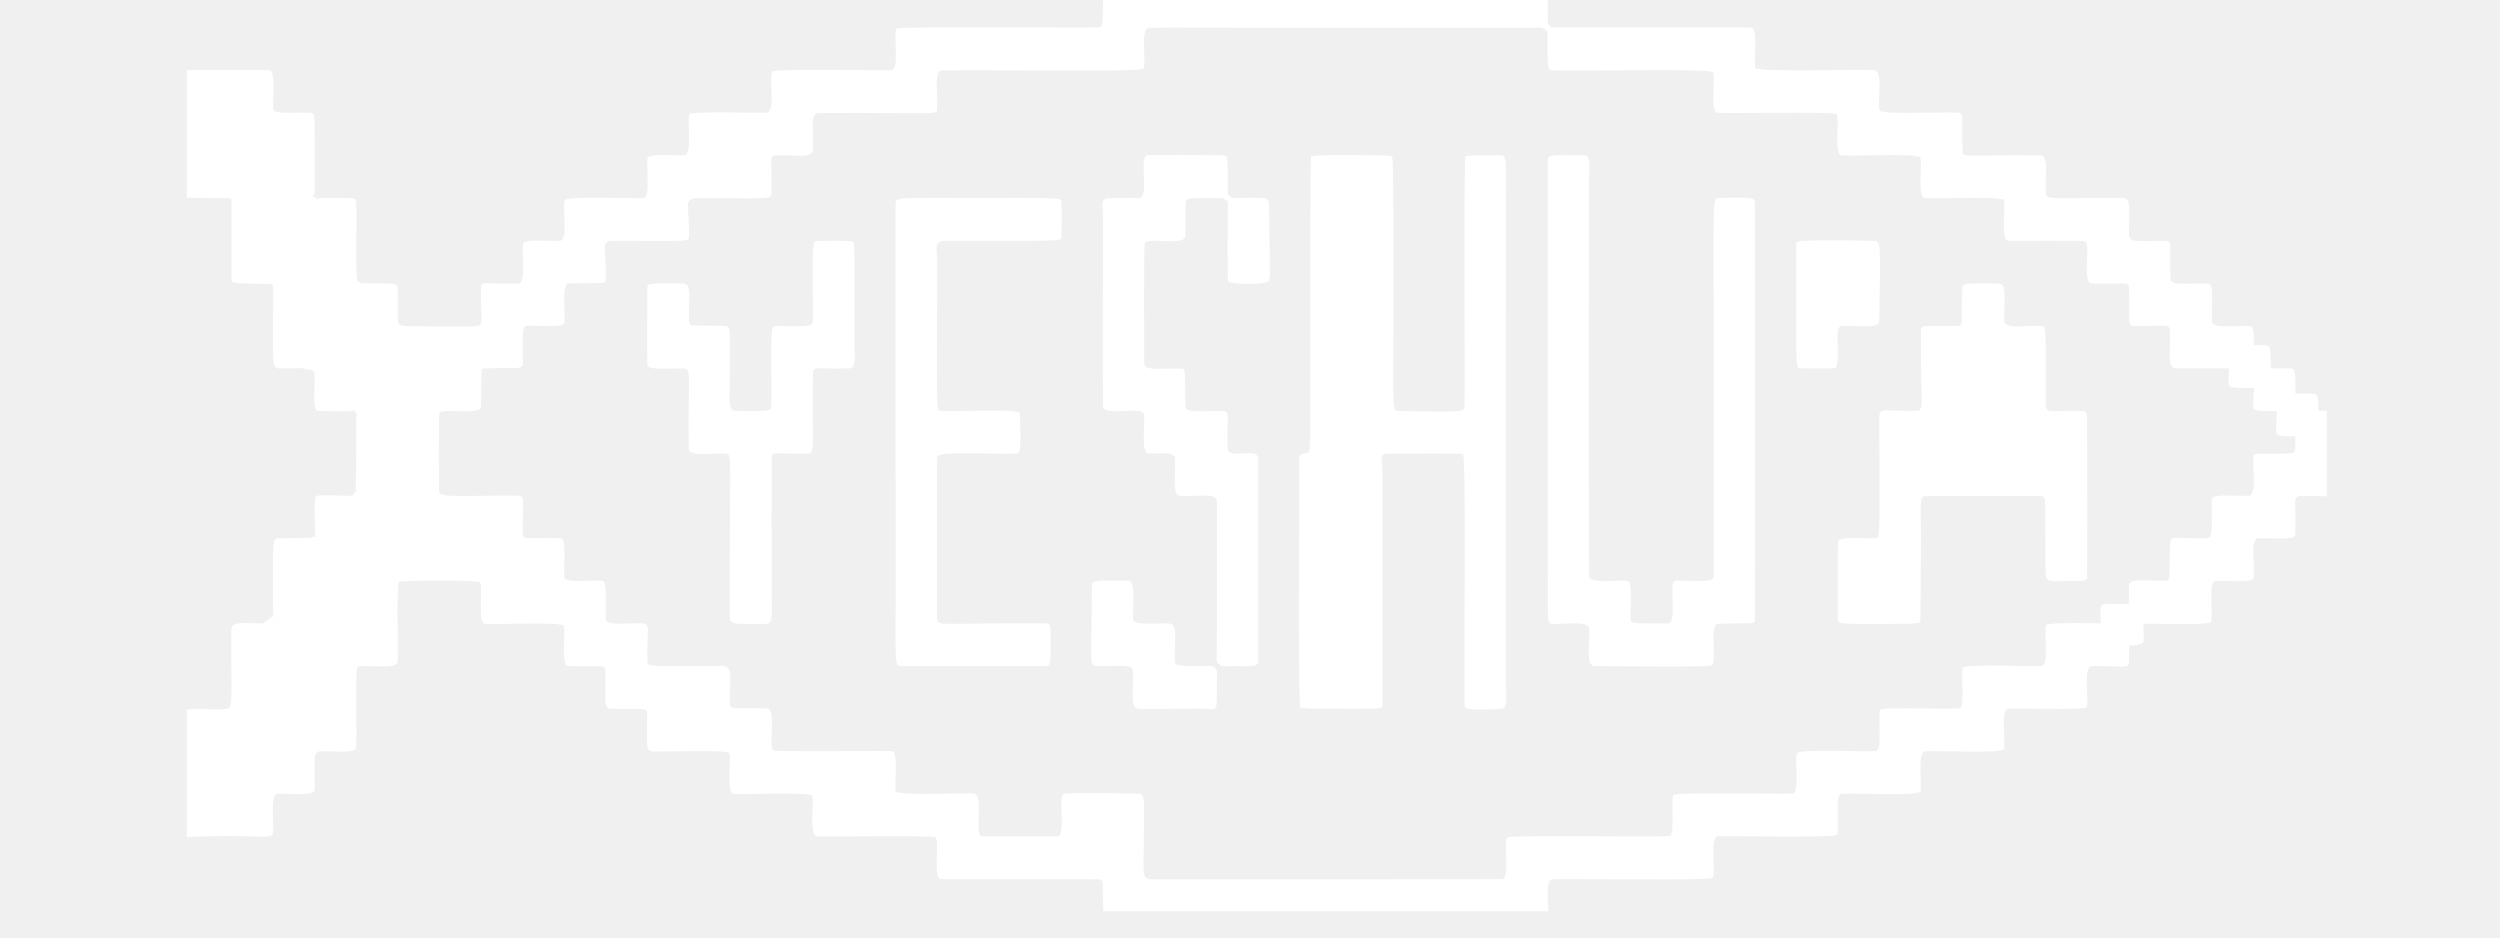
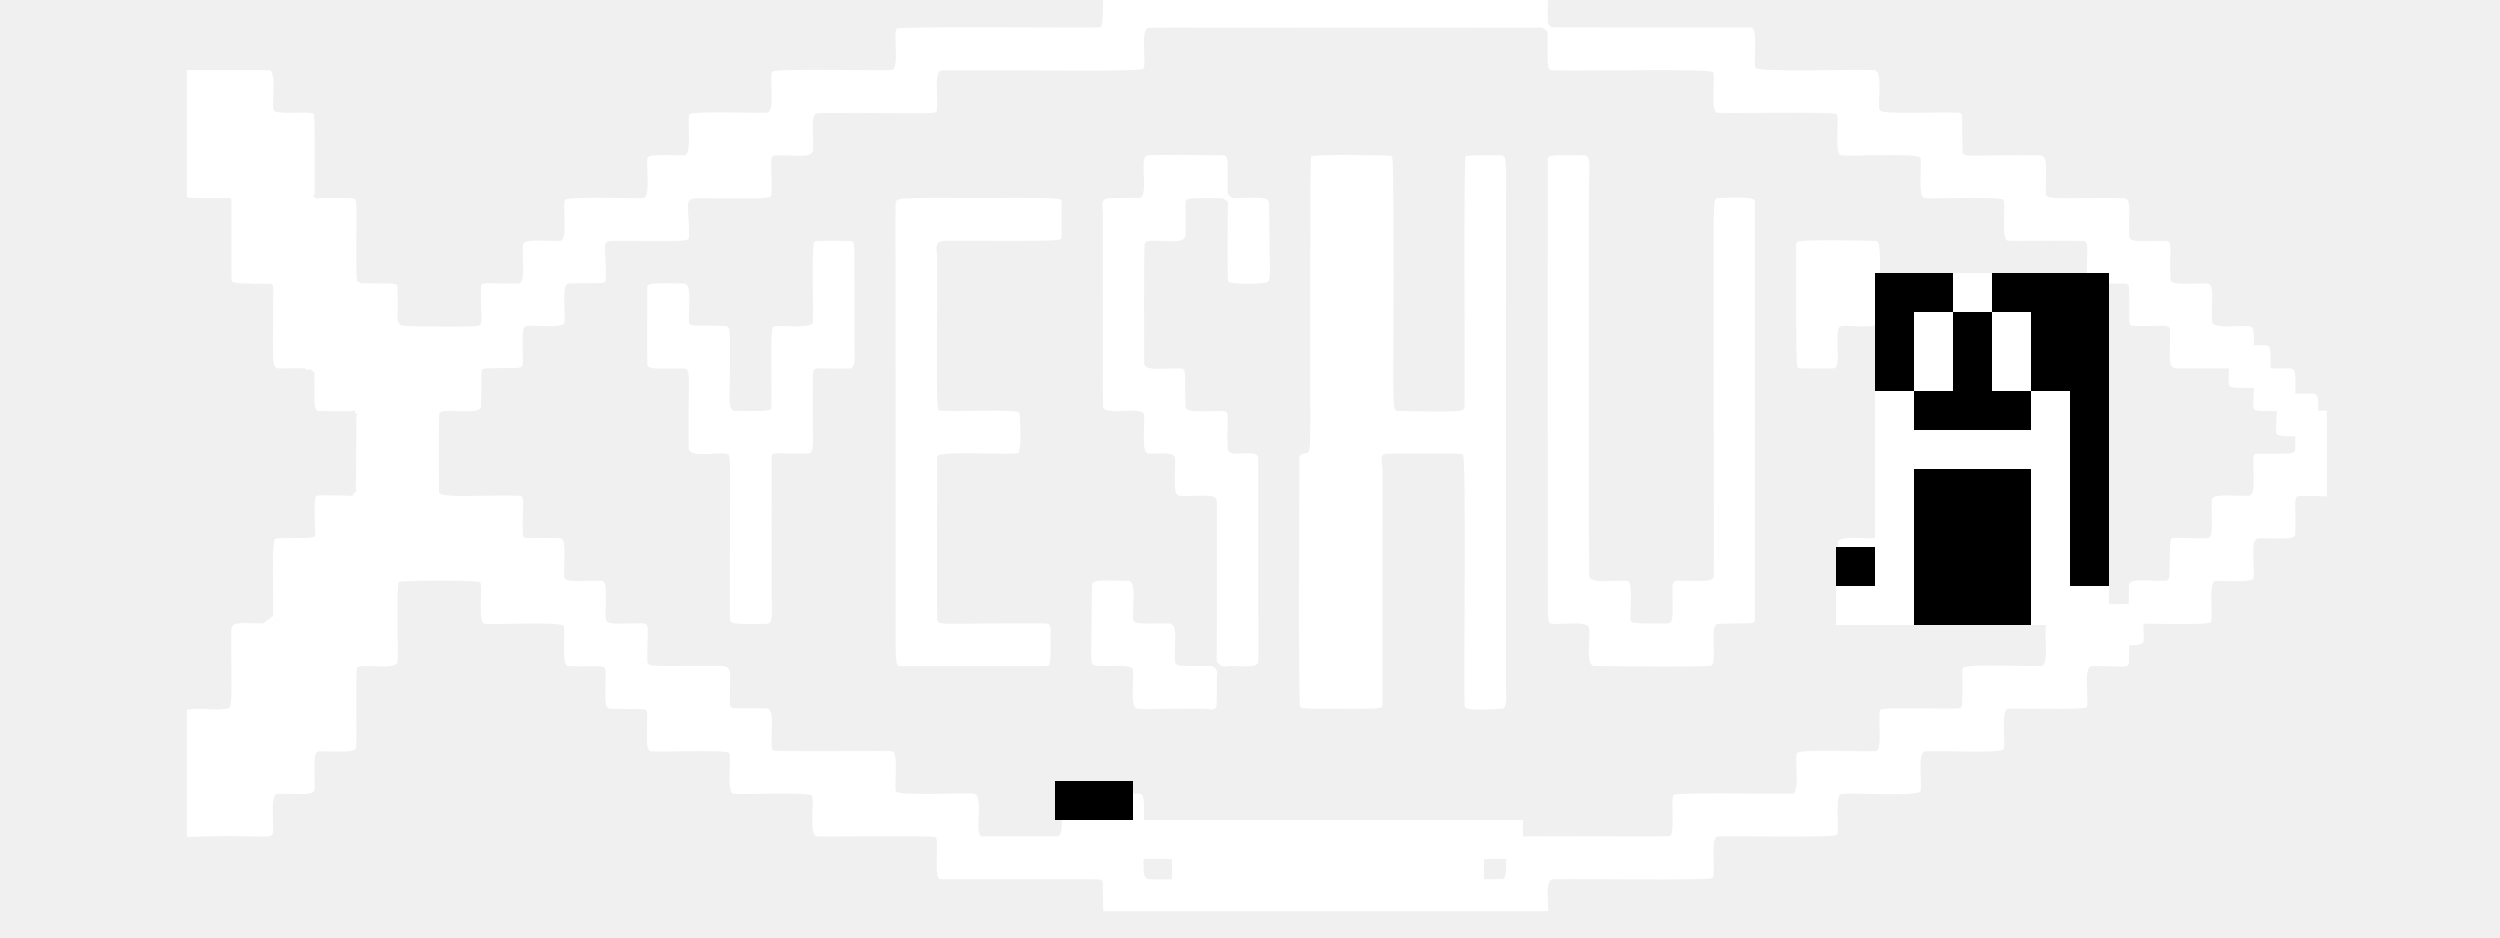
<svg xmlns="http://www.w3.org/2000/svg" width="64" height="24" viewBox="0 11 32 12" version="1.1" id="svg6" xml:space="preserve">
  <defs id="defs6" />
  <g style="clip-rule:evenodd;fill-rule:evenodd;stroke-linejoin:round;stroke-miterlimit:2;fill:#000000" id="g7" transform="matrix(0.02628714,0,0,0.02628714,2.392045,10.89348)">
    <g transform="translate(-640,-653)" id="g24" style="fill:#000000">
      <g id="Gemini_Generated_Image_cevssncevssncevs.png" transform="matrix(1.017577,0,0,1.017577,640,653)" style="fill:#000000">
        <path d="m 438.5,0 c 0.546,0.1 0.502,1.195 1.048,1.295 5.19,0.951 5.219,-0.012 65.952,-0.012 143.999,0 143.998,0 144,0 0.533,-0.098 0.467,-1.185 1,-1.283 h 1 c -0.104,1.156 -0.455,5.052 -0.248,14.509 0.041,1.886 2.162,2.495 2.253,2.562 -0.271,0.22 -0.773,-0.148 -1.044,0.071 -0.284,0.23 -0.077,0.784 -0.334,1.044 -0.456,0.462 -0.655,-0.152 -0.993,0.3 -0.35,0.467 0.349,0.56 -0.004,1.031 -2.33,-3.066 -2.853,-2.258 -6.631,-2.255 -169.306,0.143 -169.297,-0.232 -184.016,0.024 -4.548,0.079 -1.22,16.317 -2.668,19.405 -0.889,1.894 -51.14,0.705 -96.312,0.948 -4.395,0.023 -1.881,11.246 -2.605,18.98 -0.229,2.456 -1.76,1.202 -56.405,1.454 -4.036,0.018 -2.755,4.466 -2.829,17.434 -0.027,4.697 -9.256,2.328 -18.182,2.89 -2.915,0.183 -1.436,1.803 -1.734,18.12 -0.059,3.226 -2.403,2.202 -35.246,2.308 -7.588,0.025 -3.74,4.166 -4.243,18.639 -0.09,2.576 -4.185,1.645 -36.766,1.768 -5.574,0.021 -2.688,3.205 -3.032,18.265 -0.064,2.843 -1.704,1.556 -17.937,2.155 -3.448,0.127 -1.172,16.144 -1.91,18.884 -0.717,2.661 -15.344,0.831 -18.229,1.476 -2.411,0.539 -1.564,6.158 -1.63,17.496 -0.022,3.788 -2.161,2.095 -18.284,2.816 -2.297,0.103 -1.247,1.435 -1.72,18.201 -0.129,4.571 -18.131,0.325 -19.875,3.14 -0.471,0.76 -0.256,37.322 -0.211,37.803 0.296,3.173 21.388,1.218 37.871,1.724 3.778,0.117 1.866,2.219 2.214,18.285 0.067,3.068 1.82,1.61 17.748,2.04 3.151,0.086 1.956,7.887 2.02,17.983 0.024,3.66 7.062,2.181 17.951,2.373 2.739,0.048 1.866,6.192 1.923,17.63 0.02,4.015 5.733,2.693 17.117,2.736 4.852,0.019 2.425,2.799 2.846,18.273 0.082,2.997 3.333,1.985 35.145,2.111 6.041,0.024 4.21,3.64 4.32,17.87 0.028,3.573 2.026,1.929 17.722,2.545 5.007,0.196 0.376,18.312 3.138,20.107 0.894,0.581 55.53,0.033 56.833,0.293 3.161,0.632 0.884,16.748 1.746,19.163 0.854,2.39 33.004,0.592 37.226,1.15 5.478,0.724 -0.373,20.023 4.062,20.427 0.113,0.01 35.873,0.022 35.928,0.018 4.601,-0.318 0.074,-18.715 3.165,-20.301 1.434,-0.736 32.98,-0.2 35.847,-0.151 3.278,0.056 2.454,4.214 2.443,20.758 -0.012,16.959 -1.256,20.253 3.567,20.25 44.629,-0.032 165.528,0.056 168.031,-0.081 3.533,-0.193 0.528,-18.124 2.273,-19.902 1.392,-1.419 75.571,0.041 77.926,-0.788 2.449,-0.862 0.259,-18.096 1.648,-19.592 1.33,-1.433 55.007,-0.287 57.16,-0.681 3.207,-0.588 0.9,-16.841 1.817,-19.272 0.868,-2.3 34.75,-0.412 38.102,-1.123 3.131,-0.664 0.339,-18.125 2.044,-19.815 1.244,-1.232 36.16,0.118 38.162,-0.721 1.911,-0.802 0.36,-17.468 1.133,-19.138 1.04,-2.247 33.54,-0.506 37.723,-1.013 4.024,-0.487 0.646,-17.817 2.463,-19.689 1.407,-1.449 35.439,-0.507 38.52,-0.422 0.47,1.06 0.946,0.833 0.878,1.981 -0.075,1.277 0.237,1.211 -0.035,15.994 -0.073,4.005 -2.361,1.915 -17.821,2.268 -4.339,0.099 -1.13,17.222 -2.397,19.527 -0.976,1.774 -34.447,0.382 -37.685,0.858 -3.658,0.537 -0.966,16.443 -2.045,19.311 -0.866,2.304 -32.227,0.455 -37.879,1.12 -3.372,0.397 -1.165,16.351 -1.918,18.957 -0.797,2.762 -30.918,0.692 -38.023,1.379 -3.245,0.314 -0.457,17.692 -2.067,19.596 -1.259,1.487 -54.089,0.319 -57.043,0.732 -3.827,0.536 -0.633,17.988 -2.368,19.887 -1.201,1.314 -67.877,0.3 -76.581,0.596 -3.535,0.121 -2.104,11.372 -2.015,15.278 h -213 c -0.317,-12.463 -0.195,-12.399 -0.231,-13.476 -0.036,-1.08 -0.818,-1.547 -0.947,-1.624 -0.766,-0.458 -72.516,0.004 -76.854,-0.239 -3.278,-0.184 -0.392,-18.382 -2.144,-19.971 -1.186,-1.076 -52.437,-0.207 -56.802,-0.497 -4.142,-0.276 -1.006,-17.186 -2.4,-19.473 -1.181,-1.937 -34.956,-0.317 -37.694,-0.948 -3.261,-0.753 -0.811,-16.798 -1.86,-19.308 -0.817,-1.954 -28.332,-0.55 -37.07,-0.935 -3.355,-0.148 -2.156,-6.687 -2.226,-18.019 -0.02,-3.308 -1.926,-1.81 -17.748,-2.406 -3.177,-0.12 -2.074,-5.744 -2.175,-17.598 -0.035,-4.126 -2.296,-2.215 -17.884,-2.797 -3.619,-0.135 -1.113,-16.82 -2.098,-19.152 -0.969,-2.293 -34.418,-0.531 -37.866,-1.067 -3.592,-0.558 -0.621,-17.939 -2.179,-19.85 -0.97,-1.19 -38.047,-0.957 -38.837,-0.156 -1.306,1.325 -0.284,34.595 -0.616,38.059 -0.443,4.62 -17.283,0.597 -19.369,2.958 -0.906,1.024 -0.084,35.636 -0.52,38.096 -0.52,2.939 -7.071,1.798 -17.477,1.949 -3.419,0.049 -2.241,5.753 -2.358,17.938 -0.035,3.551 -7.148,2.198 -17.62,2.367 -4.052,0.065 -1.657,14.314 -2.336,18.6 -0.577,3.636 -5.399,0.569 -41.189,2.05 v -61 c 10.964,-1.086 10.983,0.825 19.44,-0.478 2.727,-0.42 1.656,-4.935 1.816,-37.527 0.022,-4.496 5.647,-3.205 15.24,-3.211 l 1.827,1.528 c 1.586,0.764 1.512,0.763 3.022,1.673 -0.055,3.574 -0.099,3.483 -0.107,7.015 -0.071,29.668 0.222,29.964 1.113,30.311 0.963,0.376 16.793,0.167 17.259,0.119 1.73,-0.176 1.489,-1.141 1.501,-38.45 0.935,-1.416 0.942,-1.368 2.386,-2.15 8.334,-0.042 8.28,-0.045 9,-0.045 5.599,-0.002 5.516,0.008 5.996,0.004 4.376,-0.035 2.164,-2.573 2.571,-24.794 0.225,-12.321 -1.407,-13.814 2.435,-15.974 6.744,0.013 15.179,0.103 15.966,-0.121 1.383,-0.393 1.837,-0.832 1.318,-17.928 -0.091,-2.993 -5.655,-2.169 -17.289,-2.14 -3.59,-2.682 -2.556,-3.39 -2.501,-11.831 0.082,-12.874 0.041,-12.788 0.09,-23.998 0.013,-3.043 -0.251,-3.424 2.414,-4.903 9.053,0.02 15.365,0.098 16.005,-0.095 1.385,-0.417 1.823,-0.853 1.288,-18.036 -0.092,-2.976 -5.711,-2.147 -17.296,-2.156 -0.865,-0.586 -1.73,-1.172 -2.595,-1.758 0.282,-18.575 0.032,-18.49 0.167,-37.083 1.078,-1.231 1.039,-1.152 2.431,-1.87 12.145,0.045 16.102,-0.265 17.028,0.881 0.537,0.663 0.36,9.226 0.365,12.018 0.01,5.394 -0.812,7.417 4.608,7.526 2.637,0.053 28.006,0.561 32.975,-0.014 3.988,-0.461 1.966,-2.481 2.267,-18.493 0.058,-3.126 1.812,-1.574 17.773,-1.877 3.336,-0.063 2.128,-7.324 2.24,-18.129 0.036,-3.444 7.343,-2.137 17.731,-2.271 4.188,-0.054 1.062,-17.032 2.444,-19.512 1.14,-2.047 34.726,-0.535 37.612,-0.998 3.528,-0.567 1.025,-16.357 1.928,-19.245 0.737,-2.356 16.387,-0.786 17.972,-1.303 3.452,-1.127 0.631,-17.665 2.175,-19.588 1.24,-1.543 33.295,-0.382 36.925,-0.734 4.393,-0.426 0.833,-17.58 2.664,-19.617 1.464,-1.629 54.536,-0.275 57.29,-0.776 3.519,-0.64 0.419,-18.144 2.16,-19.812 1.231,-1.178 93.234,-0.22 96.789,-0.582 2.012,-0.205 1.702,-1.115 2.057,-17.076 z" style="fill:#ffffff;fill-opacity:1" id="path1" />
        <path d="m 631.202,333.499 c 0,0.2 0.915,9.434 -1.742,9.606 -17.479,1.135 -17.902,-0.151 -18.018,-1.594 -0.592,-7.382 0.949,-119.297 -0.848,-120.158 -1.402,-0.673 -25.557,-0.119 -35.093,-0.294 -5.686,-0.105 -3.375,2.76 -3.368,8.44 0.04,31.731 -0.003,111.775 -0.022,111.954 -0.222,2.044 -1.271,1.677 -32.612,1.655 -0.543,-10e-4 -6.128,-0.005 -6.744,-0.784 -1.037,-1.31 -0.449,-106.559 -0.397,-115.825 0.021,-3.892 -0.736,-5.27 3.186,-5.66 2.33,-0.232 2.015,-1.42 1.989,-32.339 -0.095,-109.379 0.298,-109.425 0.446,-109.6 1.057,-1.258 37.93,-0.687 38.452,-0.285 0.651,0.503 0.938,0.627 0.968,55.885 0.035,64.079 -0.952,66.042 2.091,66.109 30.482,0.666 31.851,0.441 31.898,-2.116 0.281,-15.156 -0.529,-118.481 0.522,-119.633 0.241,-0.265 0.279,-0.705 16.594,-0.587 3.38,0.024 2.715,1.861 2.708,27.227 -0.003,76 -0.006,151.999 -0.01,227.999 z" style="fill:#ffffff" id="path2" />
        <path d="m 714.501,281.886 c 10.81,-0.013 16.1,0.854 16.141,-2.379 0.132,-10.48 0.009,-10.425 -0.056,-131.007 -0.026,-48.281 -0.324,-49.607 1.947,-49.708 17.175,-0.77 17.577,0.32 17.775,1.735 0.097,0.698 0.055,198.38 0.011,199.952 -0.069,2.539 -1.512,1.413 -17.816,2.04 -4.088,0.157 -0.036,18.865 -3.031,19.92 -2.578,0.908 -51.505,0.289 -55.983,0.233 -4.569,-0.058 -1.682,-13.691 -2.509,-18.252 -0.689,-3.804 -15.43,-1.197 -18.442,-2.045 -1.285,-0.362 -1.288,-5.393 -1.288,-5.874 -0.009,-17.282 -0.112,-212.558 -0.027,-216.021 0.057,-2.358 1.131,-2.431 17.289,-2.187 3.643,0.055 2.426,6.291 2.42,12.208 -0.015,15.123 -0.175,172.192 0.101,189.034 0.074,4.521 15.332,1.426 18.645,2.545 2.209,0.746 0.896,14.191 1.192,18.374 0.121,1.71 0.867,1.999 17.621,1.867 3.66,-0.028 2.209,-7.907 2.387,-17.815 0.062,-3.445 3.346,-2.573 3.623,-2.62 z" style="fill:#ffffff" id="path3" />
        <path d="m 653.505,17.071 c 34.128,0.132 93.368,-0.029 95.066,0.049 3.456,0.158 0.932,17.114 2.018,19.339 1.08,2.214 49.403,0.56 56.908,1.08 4.377,0.304 1.303,16.081 2.519,19.202 0.869,2.232 26.823,0.709 37.459,1.153 3.044,0.127 1.643,1.784 2.228,18.579 0.112,3.209 2.107,1.532 36.804,1.809 4.509,0.036 2.765,7.175 3.012,18.217 0.076,3.429 5.172,2.014 36.975,2.257 4.045,0.031 2.775,4.845 2.871,17.749 0.029,3.96 5.945,2.597 17.148,2.729 3.924,0.047 2.092,2.233 2.679,18.304 0.111,3.041 6.671,2.026 17.303,2.091 3.786,0.023 2.311,5.799 2.56,17.906 0.074,3.604 6.287,2.363 17.469,2.493 3.552,0.041 2.46,4.697 2.462,17.476 -0.793,1.825 -0.649,1.846 -1.477,2.938 -4.653,-0.348 -26.995,-0.072 -35.007,-0.157 -5.026,-0.053 -3.299,-4.688 -3.555,-17.814 -0.079,-4.043 -2.36,-2.083 -17.497,-2.55 -2.968,-0.091 -1.598,-1.718 -2.103,-18.406 -0.088,-2.915 -1.769,-1.511 -17.858,-1.9 -4.705,-0.114 -0.401,-18.102 -2.993,-20.108 -0.854,-0.661 -34.757,-0.09 -36.964,-0.297 -3.84,-0.361 -0.871,-17.57 -2.232,-19.585 -1.232,-1.822 -34.992,-0.313 -37.852,-0.899 -3.396,-0.696 -0.973,-16.451 -1.946,-19.227 -0.879,-2.507 -33.5,-0.533 -37.962,-1.232 -3.451,-0.541 -0.502,-17.93 -2.148,-19.666 -1.221,-1.288 -53.954,-0.223 -56.972,-0.653 -3.79,-0.539 -0.826,-17.595 -2.102,-19.349 -1.432,-1.968 -57.398,-0.503 -76.831,-0.962 -2.934,-0.069 -2.263,-3.191 -2.357,-18.12 0.353,-0.471 -0.346,-0.564 0.004,-1.031 0.338,-0.452 0.537,0.162 0.993,-0.3 0.257,-0.26 0.05,-0.814 0.334,-1.044 0.271,-0.219 0.773,0.149 1.044,-0.071 z" style="fill:#ffffff" id="path4" />
        <path d="m 898.498,281.931 c -0.148,0 -8.981,1.299 -9.034,-2.429 -0.513,-36.282 0.71,-37.791 -1.946,-38.139 -0.296,-0.038 -55.177,-0.044 -56.039,0.035 -2.452,0.227 -1.676,5.799 -1.71,19.103 -0.106,40.785 -0.268,40.794 -0.334,40.966 -0.39,1.027 -6.374,1.021 -6.935,1.02 -30.965,-0.028 -32.353,0.582 -32.521,-2.038 -0.041,-0.643 10e-4,-36.435 0.092,-37.033 0.602,-3.932 17.029,-0.697 19.132,-2.302 1.563,-1.192 0.289,-56.71 0.705,-58.567 0.798,-3.563 2.46,-1.69 17.596,-1.982 4.305,-0.083 1.997,-2.748 2.23,-38.057 0.026,-3.878 2.229,-2.034 17.825,-2.556 2.565,-0.086 1.417,-1.547 1.961,-18.45 0.08,-2.48 5.036,-1.869 16.978,-1.849 4.595,0.007 3.036,5.012 3.174,17.839 0.048,4.458 11.619,1.876 17.896,2.549 2.295,0.246 1.951,1.458 1.91,37.459 -0.006,5.01 2.822,2.587 18.009,3.127 1.819,0.064 1.823,2.605 1.823,2.877 0.011,6.157 0.123,73.82 -0.015,76.96 -0.098,2.217 -7.789,1.475 -10.797,1.467 z" style="fill:#ffffff" id="path5" />
        <path d="m 358.93,253.5 c 0.002,3.756 0.036,46.924 0.04,46.945 0.723,3.289 2.458,1.57 50.531,1.821 3.035,0.016 3.729,0.149 3.772,3.239 0.233,16.528 -0.217,17.121 -1.745,17.185 -0.028,10e-4 -69.853,0.028 -70.048,0.022 -2.947,-0.089 -2.282,-1.778 -2.295,-39.212 -0.06,-174.724 -0.163,-174.717 -0.055,-182.012 0.049,-3.291 1.83,-2.744 36.37,-2.764 41.708,-0.023 42.784,-0.244 43.016,1.773 0.104,0.897 0.105,15.725 0.028,17.012 -0.124,2.073 -1.387,1.713 -55.044,1.7 -6.42,-0.002 -4.518,2.904 -4.464,9.287 0.19,22.801 -0.829,70.692 0.647,71.76 1.808,1.309 37.115,-1.009 38.744,1.285 0.115,0.161 1.357,18.482 -0.776,19.275 -3.041,1.13 -37.957,-1.377 -38.545,1.552 -0.262,1.305 -0.023,17.002 -0.176,31.132 z" style="fill:#ffffff" id="path6" />
        <path d="m 498.033,96.521 c -0.995,1.472 -1.01,1.414 -2.533,2.294 -8.564,-0.002 -16.127,-0.273 -16.985,0.699 -1.01,1.145 -0.493,1.373 -0.653,17 -0.061,5.936 -18.305,0.386 -19.5,3.931 -0.5,1.482 -0.277,52.498 -0.257,57.064 0.018,4.148 6.584,2.654 17.403,2.81 3.11,0.044 1.733,1.779 2.373,18.163 0.119,3.07 5.95,2.092 17.616,2.165 3.933,0.025 2.062,2.245 2.486,17.843 0.16,5.895 14.573,-0.958 14.692,5.003 0.002,0.113 0.058,95.584 0.027,97.023 -0.07,3.15 -7.313,2.182 -12.202,2.174 -4.308,-0.006 -5.024,1.26 -7.687,-2.173 0.14,-29.894 -0.03,-41.155 0.062,-76.014 0.013,-4.621 -4.842,-3.068 -17.367,-3.189 -3.975,-0.039 -2.443,-7.209 -2.617,-17.834 -0.058,-3.539 -7.154,-2.37 -12.373,-2.418 -4.144,-0.037 -2.022,-11.54 -2.478,-18.509 -0.31,-4.729 -19.294,0.964 -19.654,-4.041 -0.109,-1.521 -0.033,-83.73 -0.026,-91.01 0.005,-5.965 -1.851,-8.689 4.142,-8.746 11.995,-0.115 11.973,-0.012 13.014,-0.03 5.368,-0.094 -0.182,-19.411 3.946,-20.377 1.886,-0.442 33.165,-0.108 36.049,-0.078 3.088,0.033 2.501,1.569 2.522,18.25 z" style="fill:#ffffff" id="path7" />
        <path d="m 279.836,287.499 c -0.017,8.781 0.935,14.955 -2.336,14.993 -16.081,0.186 -17.646,0.334 -17.654,-2.996 -0.176,-76.464 0.906,-77.566 -1.241,-78.264 -3.69,-1.2 -18.391,2.233 -18.457,-2.71 -0.476,-35.562 1.594,-38.158 -2.636,-38.218 -9.13,-0.129 -16.988,0.864 -17.175,-1.774 -0.109,-1.544 -0.024,-36.972 -0.014,-37.049 0.276,-2.134 2.026,-1.994 17.173,-1.843 4.239,0.042 2.571,7.335 2.756,17.875 0.059,3.341 1.944,1.837 17.233,2.451 3.07,0.124 2.314,1.744 2.337,26.539 0.006,6.961 -1.236,14.088 2.674,14.107 15.072,0.073 17.141,0.409 17.2,-2.096 0.266,-11.288 -0.661,-36.812 0.745,-38.09 1.374,-1.249 18.544,1.058 19.014,-1.935 0.668,-4.258 -0.951,-38.147 1.037,-39.005 0.924,-0.398 17.404,-0.399 17.998,0.035 1.235,0.902 0.917,1.319 0.949,50.981 0,0.116 1.007,9.69 -1.963,9.773 -15.778,0.443 -17.789,-1.255 -17.85,2.236 -0.63,35.671 1.63,38.496 -3.133,38.561 -14.966,0.206 -16.397,-1.266 -16.646,1.49 -0.051,0.558 -0.029,53.3 -0.011,64.939 z" style="fill:#ffffff" id="path8" />
        <path d="m 0,98.5 v -61 c 30.045,0.094 38.764,-0.024 39.487,0.084 3.456,0.517 1.17,16.112 1.961,18.932 0.802,2.856 17.657,0.342 19.131,1.905 0.554,0.588 0.552,7.43 0.552,8.077 -0.006,16.238 0.042,27.625 0.052,30.027 -1.206,2.05 -1.021,2.231 -1.67,2.343 -1.262,0.22 -1.177,-0.02 -16.016,-0.012 -1.97,1.507 -2.013,1.446 -2.128,1.627 -0.223,0.353 -0.119,36.177 -0.027,37.026 0.287,2.658 4.229,2.172 16.158,2.12 3.087,-0.013 2.864,-0.811 3.901,-1.104 l 1.099,1.117 c -1.84,2.192 -1.367,4.668 -1.365,19.86 0.002,18.108 -0.79,19.029 2.366,20.784 -1.483,0.794 -1.463,0.745 -2.403,2.203 -2.333,-3.098 -3.001,-2.182 -16.597,-2.193 -4.159,-0.003 -3.2,-2.211 -3.243,-26.796 -0.021,-11.871 0.771,-13.9 -1.759,-13.878 -17.061,0.152 -18.059,0.044 -18.157,-2.106 -0.04,-0.895 -0.01,-37.001 -0.009,-37.016 0.114,-2.119 -0.755,-1.704 -2.834,-1.699 C 3.682,98.831 3.746,98.671 0,98.5 Z" style="fill:#ffffff;fill-opacity:0.99" id="path9" />
        <path d="m 1023.999,200.5 v 41 c -6.32,-0.171 -6.238,-0.247 -12.509,-0.176 -3.956,0.045 -2.084,2.272 -2.605,18.228 -0.1,3.048 -7.095,1.884 -17.383,1.998 -4.658,0.051 -1.67,12.377 -2.593,19.079 -0.353,2.559 -16.084,0.866 -18.536,1.491 -2.995,0.764 -0.692,16.918 -1.802,19.423 -0.858,1.939 -28.847,0.571 -37.071,0.962 -1.598,0.077 -1.281,-0.64 -2.01,-1.004 -0.464,-8.511 -0.161,-8.46 -0.163,-17.001 0,-3.972 6.322,-2.498 17.201,-2.634 3.121,-0.039 1.76,-1.776 2.572,-18.445 0.164,-3.368 2.049,-1.621 17.402,-1.889 3.509,-0.061 2.252,-6.553 2.404,-18.013 0.045,-3.458 7.135,-2.186 17.577,-2.319 4.149,-0.052 1.917,-12.353 2.434,-18.644 0.177,-2.155 1.274,-1.164 16.577,-1.549 4.044,-0.102 3.408,-1.543 3.405,-5.505 -0.01,-9.912 1.023,-12.816 -2.399,-14.824 0.48,-0.263 0.499,0.258 1.006,-0.02 0.179,-0.098 0.102,-0.159 1.377,-2.148 2.298,2.821 3.271,2.264 15.116,1.99 z" style="fill:#ffffff;fill-opacity:1" id="path10" />
        <path d="m 490.503,322.631 c 3.463,1.993 2.311,2.812 2.323,6.87 0.011,3.698 0.168,12.353 -0.383,12.955 -1.71,1.865 -2.106,0.628 -6.942,0.643 -28.667,0.09 -28.703,0.448 -31.127,-0.123 -3.12,-0.736 -1.079,-15.366 -1.683,-18.515 -0.754,-3.923 -18.321,-0.01 -19.399,-2.868 -1.047,-2.778 -0.427,-2.89 -0.205,-37.099 0.021,-3.131 2,-2.749 17.394,-2.615 4.027,0.035 1.866,12.079 2.36,18.576 0.196,2.576 6.699,1.802 16.663,1.832 4.987,0.015 3.014,6.416 3.247,18.196 0.057,2.884 5.338,2.142 17.752,2.148 z" style="fill:#ffffff" id="path11" />
        <path d="m 770.101,123.501 c 0.125,-2.75 -0.353,-2.948 0.596,-3.79 1.429,-1.267 33.881,-0.539 36.827,-0.473 3.067,0.069 2.979,1.756 2.306,38.283 -0.084,4.535 -13.713,1.645 -18.459,2.568 -3.436,0.667 0.572,19.244 -2.933,20.138 -0.442,0.113 -16.655,0.099 -16.887,0.016 -1.685,-0.604 -1.433,-1.339 -1.45,-56.742 z" style="fill:#ffffff" id="path12" />
        <path d="m 63.491,98.729 c 9.49,0.019 16.294,-0.231 17.132,0.661 1.377,1.466 -0.403,33.327 0.959,39.082 -0.694,0.387 -1.388,0.775 -2.082,1.162 -9.731,-0.016 -9.649,-0.002 -17,0.008 l -1.099,-1.117 c -0.391,-2.532 -0.361,-2.532 -0.316,-32.024 0.006,-4.444 -1.14,-5.174 2.406,-7.772 z" style="fill:#ffffff" id="path13" />
        <path d="m 61.433,260.516 c 0.689,0.356 1.378,0.712 2.067,1.069 -0.172,0.14 -2.339,0.441 -2.351,2.908 -0.01,2.08 0.011,2.164 -10e-4,18.005 -0.014,16.811 -0.841,18.09 2.349,19.832 -1.444,0.782 -1.451,0.734 -2.386,2.15 -2.345,-2.907 -3.39,-2.047 -15.611,-1.958 -2.353,-1.975 -2.345,-1.927 -2.701,-2.327 -0.242,-0.144 -0.211,-0.165 -1.519,-1.682 -0.108,-35.326 -0.526,-36.905 2.224,-36.962 15.246,-0.316 15.368,0.248 17.929,-1.035 z" style="fill:#ffffff" id="path14" />
        <path d="m 500.496,98.766 c 12.77,-0.037 17.32,-1.065 17.352,2.722 0.285,34.188 0.845,34.308 -0.239,37.068 -0.672,1.711 -18.751,1.6 -19.352,0.075 -0.465,-1.178 -0.179,-35.749 -0.134,-38.174 0.872,-0.956 0.901,-0.79 2.373,-1.691 z" style="fill:#ffffff" id="path15" />
        <path d="m 988.986,177.504 c 0.546,3.672 1.84,2.759 5.514,2.765 11.066,0.016 11.055,-0.012 12.016,0.002 3.19,0.048 2.374,4.29 2.367,18.239 -1.275,1.989 -1.198,2.05 -1.377,2.148 -0.507,0.278 -0.526,-0.243 -1.006,0.02 -13.328,-0.031 -16.798,0.376 -17.513,-1.297 -0.957,-2.236 1.716,-14.112 -1.478,-18.939 0.828,-1.092 0.684,-1.113 1.477,-2.938 z" style="fill:#ffffff" id="path16" />
        <path d="m 999.934,189.546 c 0.546,3.672 1.84,2.759 5.514,2.765 11.066,0.016 11.055,-0.012 12.016,0.002 3.19,0.048 2.374,4.29 2.367,18.239 -1.275,1.989 -1.198,2.05 -1.377,2.148 -0.507,0.278 -0.526,-0.243 -1.006,0.02 -13.328,-0.031 -16.798,0.376 -17.513,-1.297 -0.957,-2.236 1.716,-14.112 -1.478,-18.939 0.828,-1.092 0.684,-1.113 1.477,-2.938 z" style="clip-rule:evenodd;fill:#ffffff;fill-rule:evenodd;stroke-linejoin:round;stroke-miterlimit:2" id="path16-9" />
        <path d="m 977.164,166.434 c 0.546,3.672 1.84,2.759 5.514,2.765 11.066,0.016 11.055,-0.012 12.016,0.002 3.19,0.048 2.374,4.29 2.367,18.239 -1.275,1.989 -1.198,2.05 -1.377,2.148 -0.507,0.278 -0.526,-0.243 -1.006,0.02 -13.328,-0.031 -16.798,0.376 -17.513,-1.297 -0.957,-2.236 1.716,-14.112 -1.478,-18.939 0.828,-1.092 0.684,-1.113 1.477,-2.938 z" style="clip-rule:evenodd;fill:#ffffff;fill-rule:evenodd;stroke-linejoin:round;stroke-miterlimit:2" id="path16-9-8" />
        <path d="m 81.132,243.476 c -0.001,8.564 -0.104,8.5 0.468,16.99 -3.024,1.592 -3.176,1.096 -18.1,1.119 -0.689,-0.357 -1.378,-0.713 -2.067,-1.069 -0.07,-1.507 -0.822,-17.833 0.249,-18.853 0.917,-0.873 1.091,-0.761 15.819,-0.484 2.362,0.045 2.259,0.403 3.631,2.297 z" style="fill:#ffffff" id="path17" />
        <path d="m 63.501,180.286 c 4.999,0.01 9.998,0.02 14.997,0.03 0.493,0.265 0.908,-0.47 2.123,1.141 0.364,0.484 0.138,0.531 0.509,1.023 -0.018,13.786 -0.27,13.791 0.421,17.005 -0.774,0.111 -1.275,1.031 -2.048,1.141 -1.879,0.269 -14.731,0.051 -16.011,0.029 -3.228,-0.055 -2.404,-3.979 -2.394,-18.166 0.94,-1.458 0.92,-1.409 2.403,-2.203 z" style="fill:#ffffff" id="path18" />
        <path d="m 438.5,0 h 212 c -0.533,0.098 -0.467,1.185 -1,1.283 -0.002,0 -10e-4,0 -144,0 -60.733,0 -60.762,0.963 -65.952,0.012 C 439.002,1.195 439.046,0.1 438.5,0 Z" style="fill:#ffffff;fill-opacity:0.17" id="path19" />
        <path d="m 41.28,298.513 c 1.308,1.517 1.277,1.538 1.519,1.682 -1.613,2.134 -1.758,2.071 -1.739,2.301 0.122,1.512 0.398,1.418 0.285,2.989 -1.51,-0.91 -1.436,-0.909 -3.022,-1.673 -0.609,-0.51 -1.218,-1.019 -1.827,-1.528 2.338,-1.964 2.521,-1.643 4.784,-3.771 z" style="fill:#ffffff" id="path20" />
        <path d="m 42.799,300.195 c 0.356,0.4 0.348,0.352 2.701,2.327 -0.379,0.179 -0.757,0.358 -1.136,0.538 -2.805,2.244 -2.765,2.248 -3.019,2.425 0.113,-1.571 -0.163,-1.477 -0.285,-2.989 -0.019,-0.23 0.126,-0.167 1.739,-2.301 z" style="fill:#ffffff" id="path21" />
        <path d="m 80.899,178.555 c 0.865,0.586 1.73,1.172 2.595,1.758 -1.422,0.84 -1.433,0.773 -2.364,2.167 -0.371,-0.492 -0.145,-0.539 -0.509,-1.023 -1.215,-1.611 -1.63,-0.876 -2.123,-1.141 0.8,-0.587 1.6,-1.174 2.401,-1.761 z" style="fill:#ffffff" id="path22" />
        <path d="m 498.033,96.521 c 0.998,1.483 0.98,1.422 2.463,2.245 -1.472,0.901 -1.501,0.735 -2.373,1.691 -0.388,-0.329 -0.377,-0.283 -2.623,-1.642 1.523,-0.88 1.538,-0.822 2.533,-2.294 z" style="fill:#ffffff" id="path23" />
        <path d="m 81.582,138.472 c 0.177,0.202 0.116,0.126 1.915,1.13 -1.392,0.718 -1.353,0.639 -2.431,1.87 -0.416,-0.437 -0.339,-0.37 -1.566,-1.838 0.694,-0.387 1.388,-0.775 2.082,-1.162 z" style="fill:#ffffff" id="path24" />
        <path d="m 938.69,292.535 c -3.654,0.654 -2.704,1.92 -2.602,5.593 0.309,11.062 0.337,11.05 0.351,12.011 0.046,3.19 -4.218,2.499 -18.162,2.901 -2.026,-1.216 -2.084,-1.137 -2.188,-1.313 -0.293,-0.499 0.227,-0.533 -0.05,-1.005 -0.36,-13.323 -0.869,-16.78 0.782,-17.544 2.207,-1.022 14.156,1.301 18.887,-2.033 1.116,0.796 1.133,0.651 2.98,1.39 z" style="clip-rule:evenodd;fill:#ffffff;fill-rule:evenodd;stroke-linejoin:round;stroke-miterlimit:2" id="path16-9-2" />
      </g>
    </g>
  </g>
  <path style="fill:#ffffff;stroke:#ffffff;stroke-width:0.071;stroke-opacity:1" d="m 7.073,28.177 0.02,-1.049 0.468,-0.021 0.468,-0.021 -0.007,1.049 -0.007,1.049 -0.481,0.021 -0.481,0.021 z" id="path25" transform="scale(0.5)" />
  <path style="fill:#ffffff;stroke:#ffffff;stroke-width:0.071;stroke-opacity:1" d="m 8.168,31.371 c -0.026,-0.026 -0.047,-0.506 -0.047,-1.067 v -1.02 l 0.479,0.021 0.479,0.021 0.02,0.905 c 0.025,1.124 -0.002,1.187 -0.507,1.187 -0.207,0 -0.397,-0.021 -0.423,-0.047 z" id="path26" transform="scale(0.5)" />
  <path style="fill:#ffffff;stroke:#ffffff;stroke-width:0.071;stroke-opacity:1" d="m 9.184,31.983 v -0.5 l 0.479,0.021 0.479,0.021 0.022,0.313 c 0.042,0.595 0.003,0.644 -0.52,0.644 H 9.184 Z" id="path27" transform="scale(0.5)" />
  <path style="fill:#ffffff;stroke:#ffffff;stroke-width:0.071;stroke-opacity:1" d="M 7.128,28.156 V 27.163 h 0.426 0.426 v 0.993 0.993 H 7.553 7.128 Z" id="path28" transform="scale(0.5)" />
  <path style="fill:#ffffff;stroke:#ffffff;stroke-width:0.071;stroke-opacity:1" d="m 8.192,30.355 v -0.993 h 0.426 0.426 v 0.856 c 0,0.471 -0.033,0.917 -0.073,0.993 -0.057,0.107 -0.15,0.137 -0.426,0.137 H 8.192 Z" id="path29" transform="scale(0.5)" />
  <path style="fill:#ffffff;stroke:#ffffff;stroke-width:0.071;stroke-opacity:1" d="M 9.184,35.249 V 34.752 H 9.638 c 0.505,0 0.54,0.032 0.54,0.496 0,0.465 -0.034,0.496 -0.54,0.496 H 9.184 Z" id="path30" transform="scale(0.5)" />
  <path style="fill:#ffffff;stroke:#ffffff;stroke-width:0.071;stroke-opacity:1" d="m 8.171,37.899 c -0.028,-0.028 -0.05,-0.508 -0.05,-1.067 V 35.816 H 8.619 9.117 L 9.098,36.862 9.078,37.908 8.65,37.929 c -0.236,0.011 -0.451,-0.002 -0.479,-0.03 z" id="path31" transform="scale(0.5)" />
  <path style="fill:#ffffff;stroke:#ffffff;stroke-width:0.044;stroke-opacity:1" d="m 3.415,19.583 c 0,-0.633 -0.011,-0.618 0.447,-0.591 l 0.218,0.013 0.016,0.319 c 0.009,0.175 0.001,0.431 -0.016,0.568 l -0.032,0.249 H 3.731 3.415 Z" id="path32" />
  <path style="fill:#ffffff;stroke:#ffffff;stroke-width:0.044;stroke-opacity:1" d="m 3.976,18.469 c 0,-0.633 -0.011,-0.618 0.447,-0.591 l 0.218,0.013 0.016,0.319 c 0.009,0.175 0.001,0.431 -0.016,0.568 l -0.032,0.249 H 4.292 3.976 Z" id="path32-8" />
  <path style="fill:#ffffff;stroke:#ffffff;stroke-width:0.018;stroke-opacity:1" d="m 7.033,28.689 c 0.007,-0.314 0.017,-0.799 0.023,-1.079 l 0.012,-0.509 0.291,-0.012 c 0.16,-0.006 0.383,-0.017 0.496,-0.023 l 0.205,-0.011 -0.011,1.022 c -0.006,0.562 -0.011,1.048 -0.01,1.079 l 9.848e-4,0.056 -0.286,0.012 c -0.157,0.007 -0.387,0.017 -0.51,0.024 l -0.223,0.012 z m 0.131,0.497 -0.067,-0.007 -0.006,-0.113 -0.006,-0.113 -0.004,0.123 -0.004,0.123 0.077,-0.003 0.077,-0.003 z M 7.949,28.155 V 27.183 H 7.55 7.15 v 0.972 0.972 h 0.4 0.4 z m 0.031,-1.038 c -0.006,-0.006 -0.022,-0.007 -0.035,-0.001 -0.014,0.006 -0.01,0.01 0.011,0.011 0.019,7.89e-4 0.03,-0.004 0.024,-0.009 z" id="path33" transform="scale(0.5)" />
  <path style="fill:#ffffff;stroke:#ffffff;stroke-width:0.018;stroke-opacity:1" d="m 7.047,28.843 c 0.006,-0.219 0.017,-0.697 0.024,-1.062 l 0.012,-0.664 0.474,-0.02 c 0.261,-0.011 0.477,-0.017 0.481,-0.014 0.004,0.004 6.245e-4,0.48 -0.007,1.059 l -0.013,1.052 -0.266,0.012 c -0.146,0.006 -0.367,0.017 -0.491,0.024 l -0.225,0.012 z m 0.194,0.358 c 0,-0.02 -0.045,-0.038 -0.092,-0.038 -0.029,0 -0.035,-0.013 -0.035,-0.08 0,-0.089 -0.014,-0.138 -0.038,-0.138 -0.009,0 -0.016,0.061 -0.016,0.136 v 0.136 h 0.091 c 0.05,0 0.091,-0.007 0.091,-0.016 z M 7.968,28.155 V 27.164 H 7.55 7.132 v 0.99 0.99 h 0.418 0.418 z m 0.026,-1.025 c 0.006,-0.009 0.002,-0.022 -0.009,-0.029 -0.027,-0.017 -0.077,0.005 -0.063,0.027 0.014,0.023 0.058,0.024 0.072,0.001 z" id="path34" transform="scale(0.5)" />
  <path style="fill:#000000;stroke:#f2f2f2;stroke-width:0.018" d="" id="path35" transform="scale(0.5)" />
  <path style="fill:#000000;stroke:#f2f2f2;stroke-width:0.018" d="" id="path36" transform="scale(0.5)" />
  <path style="fill:#000000;stroke:#f2f2f2;stroke-width:0.018" d="" id="path37" transform="scale(0.5)" />
  <path style="fill:#000000;stroke:#f2f2f2;stroke-width:0.018" d="" id="path38" transform="scale(0.5)" />
  <path style="fill:#ffffff;stroke:#ffffff;stroke-width:0.018;stroke-opacity:1" d="m 7.718,29.241 c 0.037,-0.004 0.099,-0.004 0.136,0 0.037,0.004 0.007,0.007 -0.068,0.007 -0.075,0 -0.106,-0.003 -0.068,-0.007 z" id="path39" transform="scale(0.5)" />
  <path style="fill:#ffffff;stroke:#ffffff;stroke-width:0.018;stroke-opacity:1" d="m 7.754,29.241 c 0.028,-0.004 0.069,-0.004 0.091,2.48e-4 0.022,0.004 -2.499e-4,0.008 -0.05,0.008 -0.05,-1.37e-4 -0.068,-0.004 -0.041,-0.008 z" id="path40" transform="scale(0.5)" />
  <path style="fill:#ffffff;stroke:#ffffff;stroke-width:0.018;stroke-opacity:1" d="m 7.773,29.241 c 0.018,-0.005 0.042,-0.004 0.055,6.73e-4 0.012,0.005 -0.002,0.009 -0.032,0.008 -0.03,-3.71e-4 -0.04,-0.004 -0.022,-0.009 z" id="path41" transform="scale(0.5)" />
  <path style="fill:#ffffff;stroke:#ffffff;stroke-width:0.018;stroke-opacity:1" d="m 8.154,30.058 -0.004,-0.75 0.041,0.002 c 0.03,0.002 0.033,0.004 0.009,0.01 -0.029,0.008 -0.032,0.063 -0.037,0.747 l -0.005,0.739 z" id="path42" transform="scale(0.5)" />
  <path style="fill:#ffffff;stroke:#ffffff;stroke-width:0.018;stroke-opacity:1" d="m 8.083,31.33 c -0.009,-0.017 -0.016,-0.445 -0.017,-0.949 l -0.002,-0.918 0.013,0.827 c 0.007,0.455 0.019,0.882 0.027,0.949 0.014,0.124 0.008,0.149 -0.02,0.091 z" id="path43" transform="scale(0.5)" />
  <path style="fill:#ffffff;stroke:#ffffff;stroke-width:0.018;stroke-opacity:1" d="m 8.353,31.434 c -0.093,-0.008 -0.18,-0.024 -0.194,-0.036 -0.039,-0.032 -0.071,-0.397 -0.07,-0.809 3.505e-4,-0.216 -0.001,-0.233 -0.012,-0.109 -0.007,0.081 -0.012,-0.113 -0.012,-0.436 6.354e-4,-0.576 7.423e-4,-0.577 0.011,-0.164 l 0.01,0.418 0.004,-0.525 0.004,-0.525 0.132,0.011 c 0.072,0.006 0.292,0.016 0.489,0.023 0.196,0.006 0.366,0.017 0.377,0.024 0.032,0.02 0.036,1.766 0.005,1.873 -0.029,0.099 -0.096,0.191 -0.163,0.225 -0.064,0.033 -0.367,0.048 -0.581,0.029 z m 0.318,-0.047 c -0.006,-0.006 -0.022,-0.007 -0.035,-0.001 -0.014,0.006 -0.01,0.01 0.011,0.011 0.019,7.89e-4 0.03,-0.004 0.024,-0.009 z m 0.265,-0.052 c 0.096,-0.063 0.14,-0.259 0.136,-0.609 l -0.002,-0.191 -0.015,0.233 c -0.03,0.472 -0.069,0.555 -0.283,0.594 l -0.087,0.016 0.103,-0.007 c 0.057,-0.004 0.123,-0.02 0.148,-0.037 z m -0.179,-0.027 c 0.137,-0.023 0.185,-0.067 0.21,-0.2 0.029,-0.155 0.054,-0.726 0.054,-1.25 l 1.647e-4,-0.477 H 8.622 8.222 v 0.972 0.972 l 0.213,-1.05e-4 c 0.117,-5.8e-5 0.262,-0.008 0.322,-0.018 z M 8.204,29.336 c 0.011,-0.013 0.004,-0.021 -0.019,-0.022 -0.032,-0.002 -0.035,0.009 -0.035,0.11 3.886e-4,0.176 0.026,0.23 0.032,0.068 0.003,-0.075 0.013,-0.144 0.022,-0.155 z" id="path44" transform="scale(0.5)" />
  <path style="fill:#ffffff;stroke:#ffffff;stroke-width:0.018;stroke-opacity:1" d="m 9.152,31.99 c 0.003,-0.284 0.01,-0.521 0.015,-0.526 0.006,-0.005 0.23,-8.4e-5 0.499,0.012 l 0.489,0.022 0.015,0.082 c 0.008,0.045 0.016,0.225 0.019,0.4 0.004,0.345 -0.005,0.39 -0.097,0.458 -0.076,0.057 -0.169,0.068 -0.567,0.068 l -0.378,4.33e-4 z m 0.839,0.438 c 0.039,-0.012 0.088,-0.044 0.109,-0.073 0.036,-0.048 0.038,-0.073 0.036,-0.367 -0.001,-0.173 -0.008,-0.343 -0.014,-0.378 l -0.012,-0.062 -0.34,-0.012 C 9.583,31.53 9.379,31.52 9.317,31.514 L 9.203,31.503 v 0.475 0.475 l 0.359,-0.001 c 0.219,-8.5e-4 0.387,-0.01 0.43,-0.023 z" id="path45" transform="scale(0.5)" />
  <path style="fill:#000000;stroke:#f2f2f2;stroke-width:0.018" d="" id="path46" transform="scale(0.5)" />
  <path style="fill:#ffffff;stroke:#ffffff;stroke-width:0.018;stroke-opacity:1" d="m 9.145,35.602 c -0.003,-0.099 -0.003,-0.337 7.05e-5,-0.531 l 0.005,-0.351 0.413,0.006 c 0.369,0.005 0.42,0.01 0.485,0.042 0.13,0.066 0.146,0.117 0.146,0.482 0,0.286 -0.004,0.324 -0.037,0.382 -0.07,0.12 -0.128,0.134 -0.594,0.142 l -0.413,0.007 z m 0.879,0.08 c 0.107,-0.047 0.115,-0.075 0.115,-0.433 0,-0.35 -0.012,-0.396 -0.115,-0.439 -0.029,-0.012 -0.206,-0.024 -0.435,-0.028 l -0.386,-0.008 v 0.476 0.476 l 0.377,-0.008 c 0.292,-0.006 0.392,-0.014 0.444,-0.037 z" id="path47" transform="scale(0.5)" />
  <path style="fill:#000000;stroke:#f2f2f2;stroke-width:0.018" d="" id="path48" transform="scale(0.5)" />
  <path style="fill:#000000;stroke:#f2f2f2;stroke-width:0.018" d="" id="path49" transform="scale(0.5)" />
  <path style="fill:#ffffff;stroke:#ffffff;stroke-width:0.038;stroke-opacity:1" d="m 4.502,17.714 c 0,-0.462 -0.011,-0.451 0.451,-0.432 l 0.22,0.009 0.016,0.233 c 0.009,0.128 0.001,0.315 -0.016,0.415 l -0.032,0.182 h -0.319 -0.319 z" id="path32-2" />
  <path style="fill:#ffffff;stroke:#ffffff;stroke-width:0.038;stroke-opacity:1" d="m 4.564,15.868 c 0,-0.462 -0.011,-0.451 0.451,-0.432 l 0.22,0.009 0.016,0.233 c 0.009,0.128 0.001,0.315 -0.016,0.415 l -0.032,0.182 h -0.319 -0.319 z" id="path32-2-8" />
  <path style="fill:#ffffff;stroke:#ffffff;stroke-width:0.046;stroke-opacity:1" d="m 3.932,15.19 c 0,-0.587 -0.013,-0.573 0.517,-0.549 l 0.252,0.012 0.018,0.296 c 0.01,0.163 0.002,0.4 -0.019,0.527 l -0.037,0.231 H 4.298 3.932 Z" id="path32-2-8-9" />
  <path style="fill:#ffffff;stroke:#ffffff;stroke-width:0.046;stroke-opacity:1" d="m 3.251,14.09 c 0,-0.587 -0.013,-0.573 0.517,-0.549 l 0.252,0.012 0.018,0.296 c 0.01,0.163 0.002,0.4 -0.019,0.527 l -0.037,0.231 H 3.616 3.251 Z" id="path32-2-8-9-5" />
  <path style="fill:#ffffff;stroke:#ffffff;stroke-width:0.047;stroke-opacity:1" d="m 3.624,14.154 c 0,-0.626 -0.013,-0.611 0.516,-0.585 l 0.251,0.012 0.018,0.315 c 0.01,0.173 0.002,0.426 -0.019,0.562 l -0.037,0.246 H 3.989 3.624 Z" id="path32-2-8-9-5-2" />
+   <g id="pixel-fixes" shape-rendering="crispEdges">
+     <rect x="24" y="14.5" width="3" height="4.5" fill="#000000" />
+     <rect x="23.5" y="18" width="0.5" height="1" fill="#000000" />
+     <rect x="13.5" y="21" width="1" height="0.5" fill="#000000" />
+     <rect x="25" y="14.5" width="0.5" height="0.5" fill="#ffffff" />
+     <rect x="24.5" y="15" width="0.5" height="0.5" fill="#ffffff" />
+     <rect x="25.5" y="15" width="0.5" height="0.5" fill="#ffffff" />
+     <rect x="24.5" y="15.5" width="0.5" height="0.5" fill="#ffffff" />
+     <rect x="25.5" y="15.5" width="0.5" height="0.5" fill="#ffffff" />
+     <rect x="24" y="16" width="0.5" height="0.5" fill="#ffffff" />
+     <rect x="26" y="16" width="0.5" height="0.5" fill="#ffffff" />
+     <rect x="24" y="16.5" width="2.5" height="0.5" fill="#ffffff" />
+     <rect x="24" y="17" width="0.5" height="0.5" fill="#ffffff" />
+     <rect x="26" y="17" width="0.5" height="0.5" fill="#ffffff" />
+     <rect x="24" y="17.5" width="0.5" height="0.5" fill="#ffffff" />
+     <rect x="26" y="17.5" width="0.5" height="0.5" fill="#ffffff" />
+     <rect x="24" y="18" width="0.5" height="0.5" fill="#ffffff" />
+     <rect x="26" y="18" width="0.5" height="0.5" fill="#ffffff" />
+     <rect x="23.5" y="18.5" width="1" height="0.5" fill="#ffffff" />
+     <rect x="26" y="18.5" width="1" height="0.5" fill="#ffffff" />
+     <rect x="14.5" y="21.5" width="5" height="0.5" fill="#ffffff" />
+     <rect x="15" y="22" width="4" height="0.5" fill="#ffffff" />
+   </g>
</svg>
